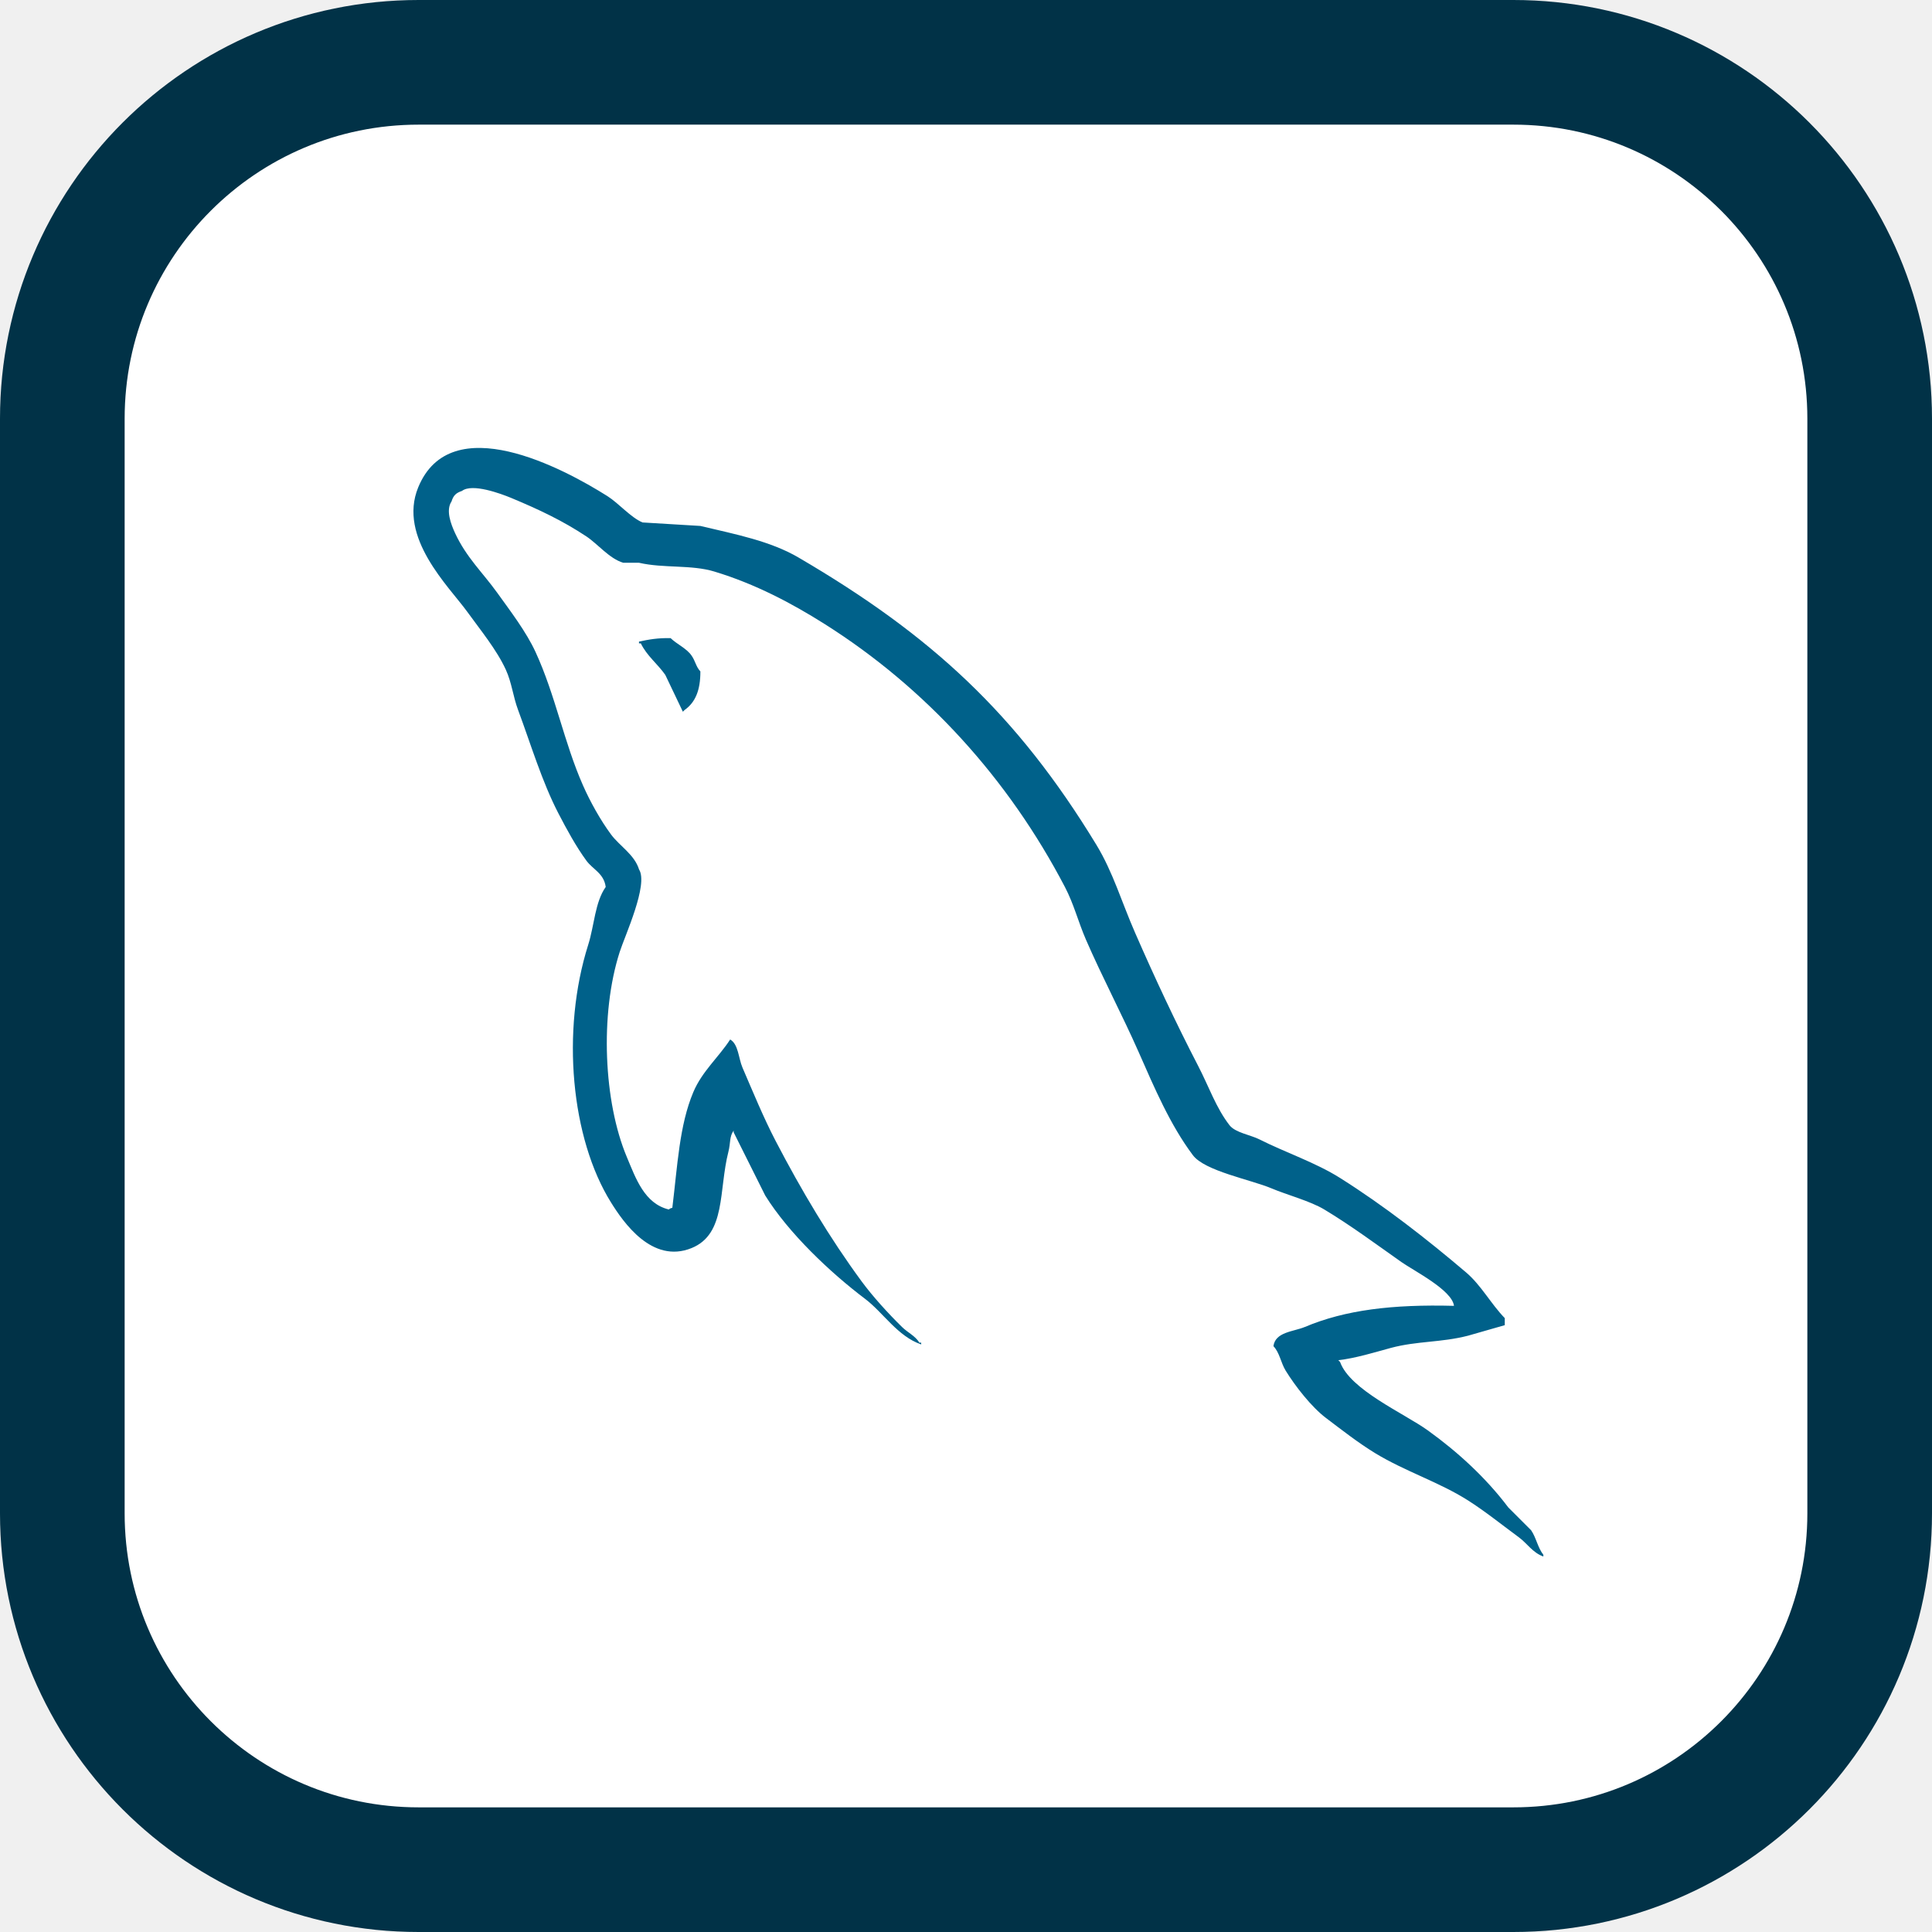
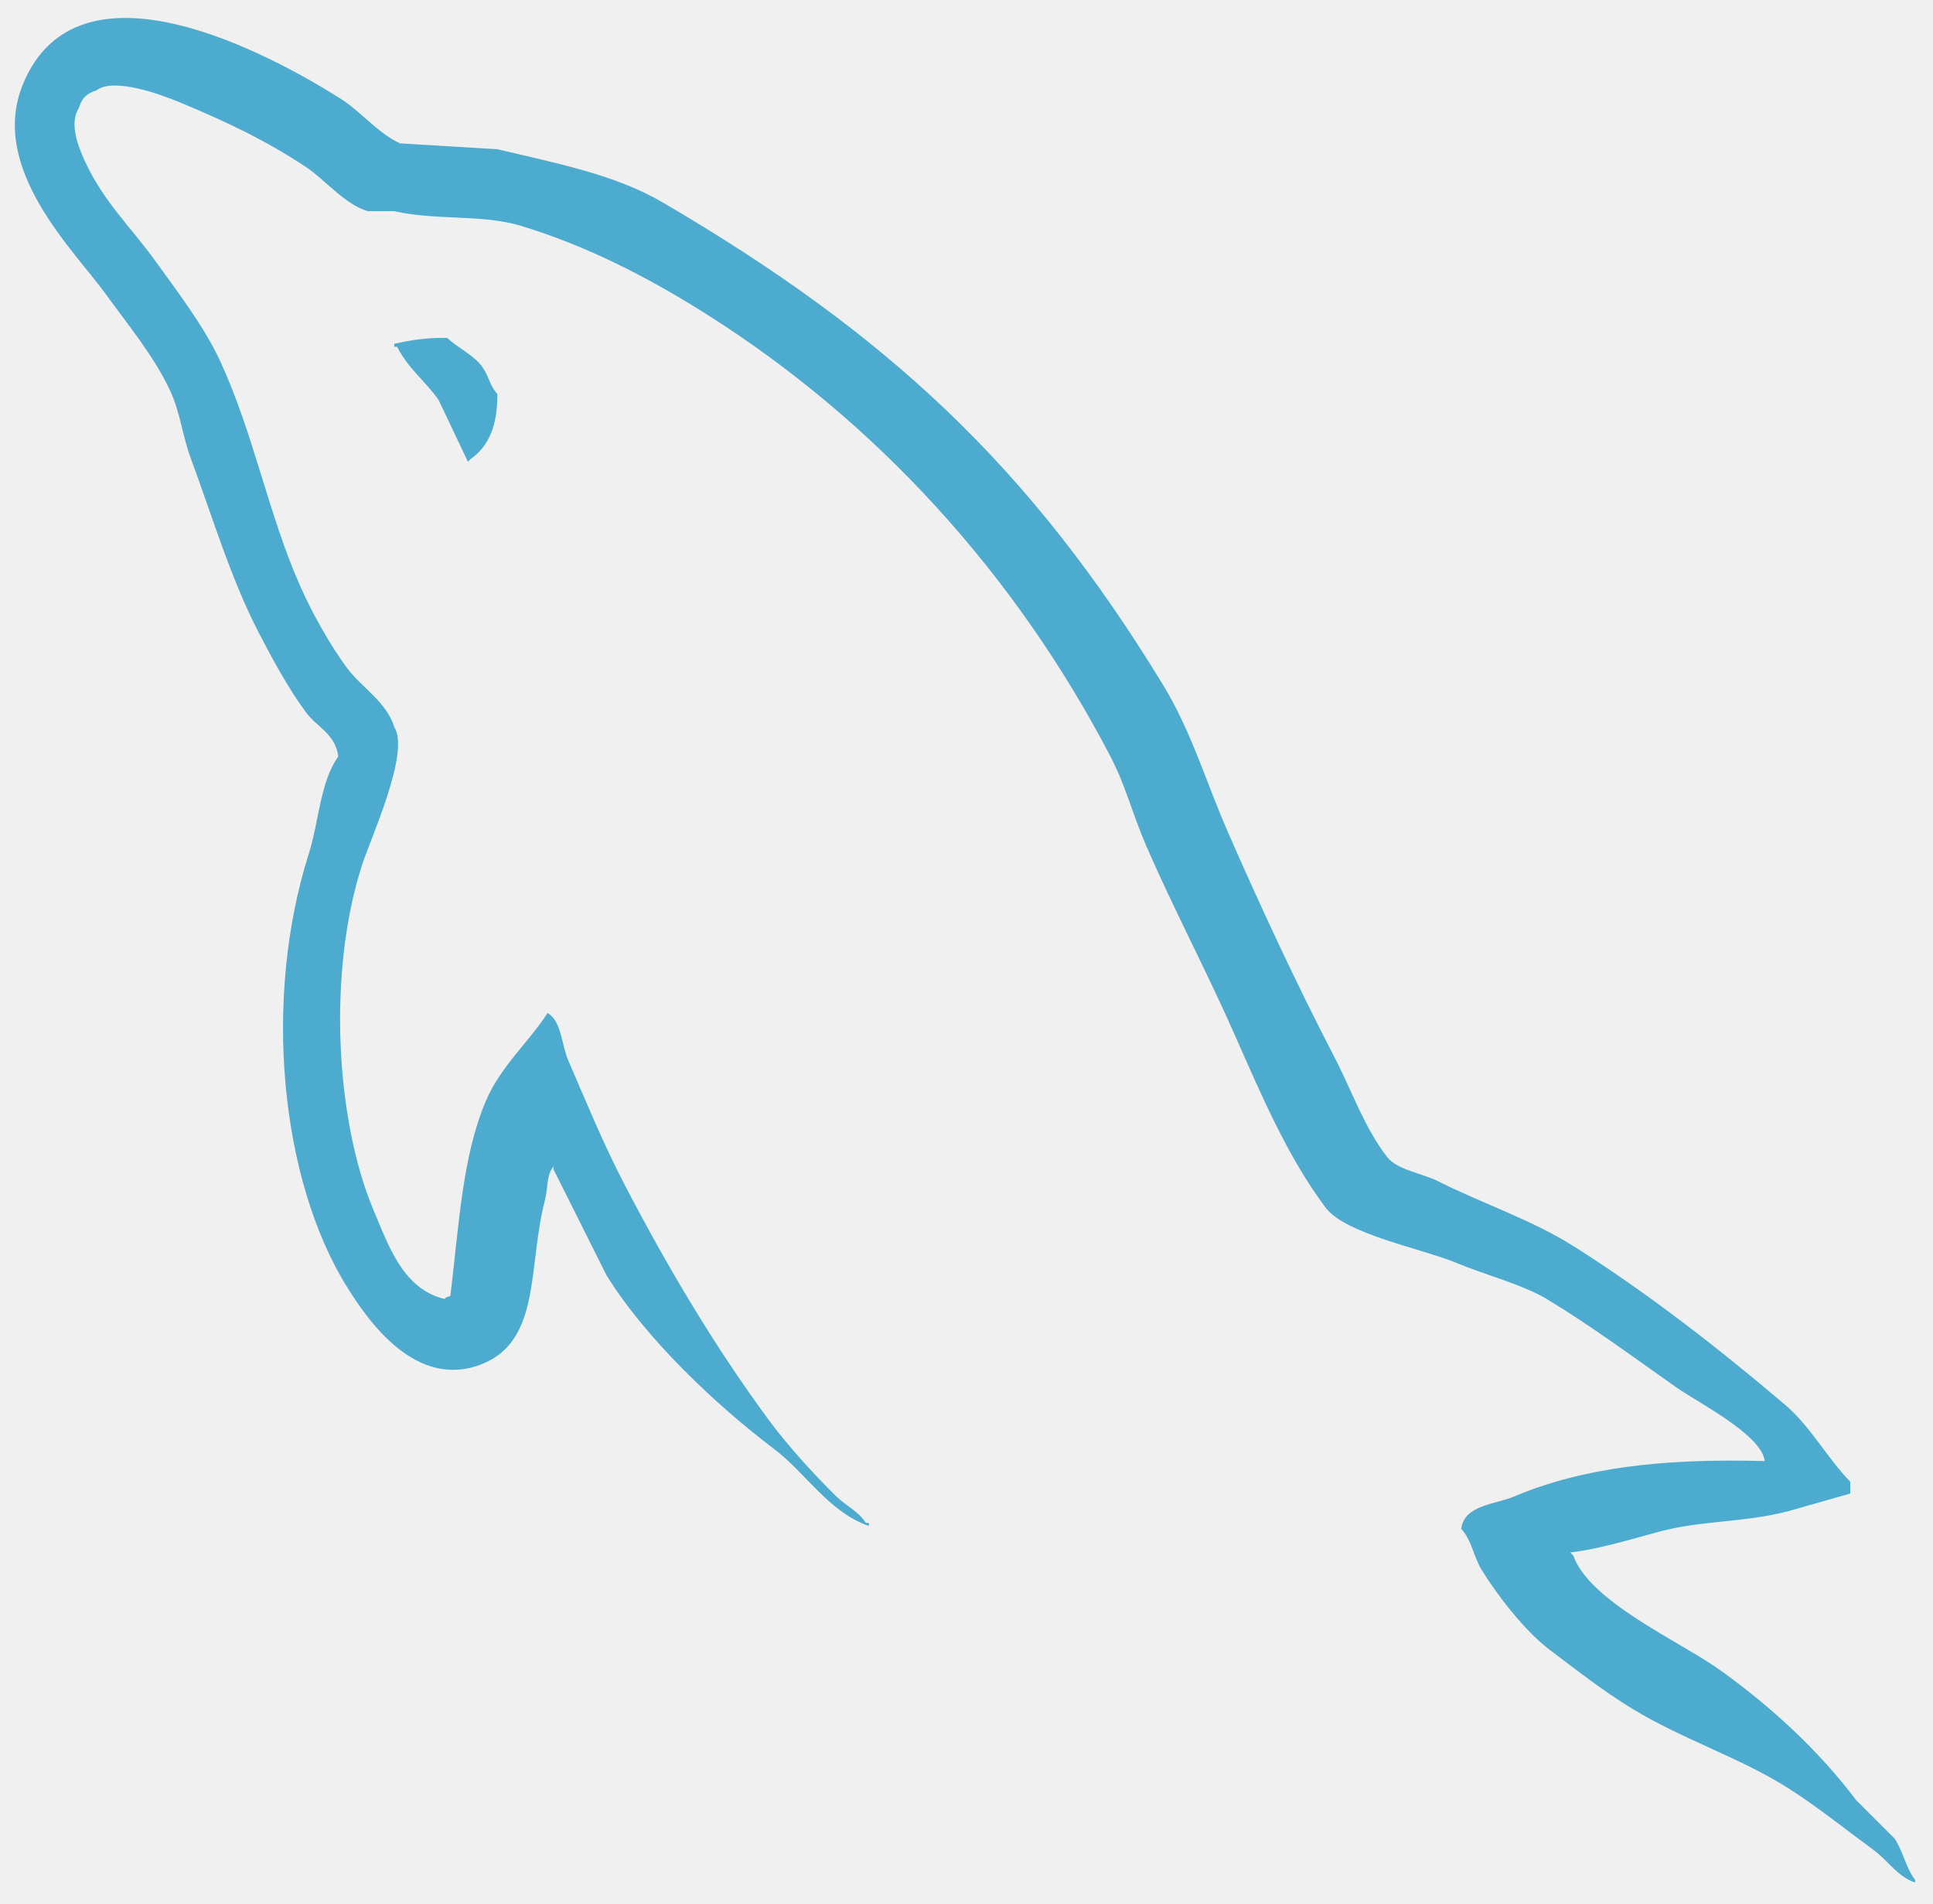
- <svg xmlns="http://www.w3.org/2000/svg" width="31" height="31" viewBox="0 0 31 31" fill="none">
-   <path d="M24.282 1H6.718C3.56 1 1 3.56 1 6.718V24.282C1 27.44 3.56 30 6.718 30H24.282C27.44 30 30 27.44 30 24.282V6.718C30 3.56 27.44 1 24.282 1Z" fill="white" stroke="#013247" stroke-width="2" />
-   <path d="M23.33 20.953C22.341 20.927 21.585 21.019 20.939 21.291C20.756 21.368 20.463 21.37 20.433 21.6C20.534 21.706 20.55 21.864 20.63 21.994C20.784 22.244 21.045 22.578 21.277 22.753C21.531 22.945 21.792 23.15 22.064 23.316C22.548 23.611 23.089 23.779 23.555 24.075C23.829 24.249 24.102 24.469 24.37 24.666C24.503 24.763 24.592 24.914 24.764 24.975C24.764 24.966 24.764 24.956 24.764 24.947C24.673 24.832 24.65 24.673 24.567 24.553C24.445 24.431 24.323 24.309 24.201 24.187C23.844 23.713 23.39 23.296 22.908 22.95C22.523 22.674 21.662 22.301 21.502 21.853C21.492 21.844 21.483 21.835 21.474 21.825C21.747 21.795 22.066 21.696 22.317 21.628C22.74 21.515 23.118 21.544 23.555 21.432C23.752 21.375 23.948 21.319 24.145 21.263C24.145 21.225 24.145 21.188 24.145 21.15C23.925 20.924 23.767 20.624 23.527 20.419C22.897 19.883 22.21 19.347 21.502 18.901C21.109 18.653 20.624 18.492 20.208 18.282C20.069 18.211 19.823 18.175 19.73 18.057C19.512 17.778 19.393 17.425 19.224 17.101C18.871 16.421 18.524 15.679 18.212 14.964C17.998 14.476 17.859 13.995 17.593 13.557C16.316 11.458 14.942 10.191 12.813 8.946C12.36 8.681 11.814 8.576 11.238 8.439C10.929 8.421 10.619 8.402 10.31 8.383C10.121 8.304 9.925 8.073 9.747 7.961C9.042 7.516 7.233 6.546 6.71 7.821C6.381 8.625 7.203 9.41 7.498 9.817C7.704 10.103 7.969 10.424 8.116 10.745C8.213 10.957 8.23 11.168 8.313 11.392C8.518 11.943 8.696 12.542 8.96 13.051C9.094 13.309 9.241 13.58 9.41 13.811C9.514 13.952 9.691 14.014 9.719 14.232C9.546 14.475 9.536 14.853 9.438 15.16C8.999 16.546 9.164 18.269 9.804 19.294C10 19.609 10.462 20.284 11.097 20.026C11.653 19.799 11.529 19.098 11.688 18.479C11.724 18.338 11.702 18.235 11.772 18.141C11.772 18.151 11.772 18.16 11.772 18.169C11.941 18.507 12.11 18.844 12.278 19.182C12.653 19.785 13.318 20.416 13.881 20.841C14.173 21.062 14.403 21.443 14.781 21.572C14.781 21.563 14.781 21.553 14.781 21.544C14.772 21.544 14.762 21.544 14.753 21.544C14.68 21.43 14.565 21.383 14.472 21.291C14.252 21.075 14.007 20.807 13.825 20.56C13.313 19.864 12.86 19.103 12.447 18.31C12.25 17.932 12.079 17.514 11.913 17.129C11.849 16.98 11.849 16.756 11.716 16.679C11.534 16.961 11.266 17.189 11.125 17.523C10.9 18.055 10.871 18.705 10.788 19.379C10.739 19.396 10.761 19.384 10.732 19.407C10.34 19.312 10.202 18.909 10.057 18.563C9.689 17.688 9.62 16.28 9.944 15.273C10.028 15.012 10.407 14.192 10.254 13.951C10.18 13.711 9.939 13.572 9.804 13.389C9.636 13.162 9.469 12.863 9.354 12.601C9.052 11.919 8.912 11.154 8.594 10.464C8.443 10.135 8.186 9.801 7.976 9.508C7.743 9.184 7.482 8.944 7.301 8.552C7.237 8.412 7.149 8.189 7.245 8.046C7.275 7.949 7.318 7.909 7.413 7.877C7.577 7.751 8.031 7.919 8.201 7.989C8.652 8.177 9.028 8.355 9.41 8.608C9.593 8.73 9.779 8.965 10.001 9.03C10.085 9.03 10.169 9.03 10.254 9.03C10.649 9.121 11.093 9.058 11.463 9.171C12.117 9.369 12.702 9.678 13.234 10.014C14.855 11.038 16.18 12.495 17.087 14.232C17.233 14.512 17.296 14.779 17.424 15.076C17.684 15.675 18.01 16.291 18.268 16.876C18.525 17.46 18.776 18.049 19.14 18.535C19.331 18.791 20.07 18.927 20.405 19.069C20.64 19.169 21.026 19.272 21.249 19.407C21.675 19.663 22.087 19.969 22.486 20.25C22.686 20.391 23.299 20.699 23.33 20.953Z" fill="#00618A" />
-   <path fill-rule="evenodd" clip-rule="evenodd" d="M10.76 10.239C10.553 10.235 10.408 10.261 10.253 10.295C10.253 10.304 10.253 10.314 10.253 10.323C10.263 10.323 10.272 10.323 10.282 10.323C10.38 10.525 10.554 10.655 10.675 10.829C10.769 11.026 10.863 11.223 10.957 11.42C10.966 11.41 10.975 11.401 10.985 11.392C11.159 11.269 11.239 11.073 11.238 10.773C11.168 10.7 11.158 10.607 11.097 10.52C11.017 10.403 10.861 10.337 10.76 10.239Z" fill="#00618A" />
+ <svg xmlns="http://www.w3.org/2000/svg" width="65" height="64" viewBox="0 0 65 64" fill="none">
+   <g clip-path="url(#clip0_2315_3041)">
+     <path d="M59.344 49.121C55.858 49.025 53.196 49.351 50.918 50.31C50.272 50.584 49.24 50.59 49.135 51.4C49.49 51.773 49.545 52.33 49.828 52.789C50.371 53.666 51.289 54.845 52.108 55.465C53.002 56.139 53.925 56.861 54.883 57.445C56.59 58.486 58.495 59.08 60.136 60.121C61.105 60.736 62.065 61.51 63.011 62.203C63.477 62.545 63.792 63.078 64.397 63.293V63.196C64.079 62.79 63.996 62.231 63.703 61.807L62.414 60.518C61.154 58.846 59.555 57.378 57.856 56.159C56.501 55.184 53.465 53.87 52.901 52.294L52.801 52.194C53.763 52.085 54.888 51.737 55.776 51.499C57.266 51.1 58.599 51.204 60.136 50.805L62.218 50.212V49.815C61.44 49.018 60.886 47.962 60.038 47.239C57.818 45.349 55.395 43.462 52.901 41.888C51.519 41.015 49.809 40.446 48.343 39.706C47.849 39.458 46.983 39.327 46.657 38.913C45.888 37.933 45.468 36.689 44.874 35.544C43.63 33.148 42.41 30.533 41.306 28.011C40.554 26.293 40.064 24.597 39.127 23.056C34.627 15.658 29.783 11.191 22.279 6.802C20.681 5.869 18.759 5.5 16.728 5.017L13.457 4.82C12.79 4.542 12.099 3.728 11.474 3.331C8.989 1.76 2.611 -1.656 0.769 2.836C-0.393 5.67 2.508 8.435 3.545 9.873C4.274 10.879 5.205 12.009 5.724 13.142C6.069 13.888 6.127 14.634 6.42 15.422C7.139 17.363 7.768 19.476 8.7 21.269C9.17 22.177 9.69 23.133 10.286 23.945C10.649 24.443 11.275 24.664 11.376 25.432C10.762 26.289 10.727 27.619 10.383 28.703C8.835 33.588 9.421 39.658 11.672 43.272C12.364 44.383 13.993 46.762 16.231 45.85C18.19 45.051 17.753 42.58 18.313 40.399C18.44 39.905 18.362 39.541 18.61 39.209V39.309L20.395 42.875C21.715 45.002 24.057 47.225 26.044 48.725C27.073 49.502 27.884 50.846 29.215 51.301V51.201H29.116C28.858 50.799 28.454 50.633 28.126 50.311C27.351 49.549 26.488 48.604 25.846 47.733C24.04 45.282 22.444 42.598 20.991 39.805C20.296 38.471 19.692 37.001 19.106 35.643C18.88 35.12 18.884 34.327 18.413 34.057C17.772 35.051 16.826 35.856 16.331 37.03C15.54 38.907 15.436 41.198 15.143 43.571C14.969 43.633 15.046 43.59 14.944 43.67C13.563 43.336 13.079 41.916 12.565 40.696C11.268 37.614 11.026 32.651 12.168 29.1C12.463 28.182 13.8 25.292 13.258 24.442C13.001 23.597 12.149 23.106 11.672 22.46C11.082 21.661 10.495 20.608 10.086 19.684C9.024 17.282 8.53 14.583 7.41 12.153C6.875 10.991 5.973 9.815 5.231 8.784C4.409 7.64 3.489 6.796 2.852 5.413C2.626 4.921 2.319 4.134 2.653 3.63C2.76 3.288 2.911 3.146 3.248 3.035C3.822 2.591 5.425 3.183 6.022 3.431C7.612 4.091 8.938 4.72 10.286 5.613C10.93 6.04 11.585 6.869 12.366 7.099H13.258C14.652 7.42 16.215 7.197 17.52 7.593C19.824 8.294 21.889 9.384 23.764 10.568C29.474 14.175 34.147 19.308 37.342 25.435C37.855 26.421 38.078 27.361 38.531 28.407C39.443 30.517 40.593 32.687 41.502 34.751C42.41 36.808 43.292 38.886 44.575 40.599C45.249 41.499 47.851 41.982 49.035 42.482C49.864 42.831 51.224 43.197 52.009 43.671C53.509 44.576 54.962 45.654 56.37 46.644C57.072 47.14 59.236 48.228 59.343 49.122L59.344 49.121ZM15.041 11.361C14.315 11.347 13.802 11.439 13.258 11.558V11.658H13.356C13.704 12.369 14.315 12.828 14.745 13.441L15.735 15.523L15.834 15.425C16.448 14.992 16.729 14.3 16.724 13.244C16.479 12.984 16.444 12.662 16.229 12.351C15.947 11.939 15.399 11.707 15.041 11.361L15.041 11.361Z" fill="#4DABCF" />
+   </g>
+   <defs>
+     <clipPath id="clip0_2315_3041">
+       <rect width="64" height="64" fill="white" transform="translate(0.5)" />
+     </clipPath>
+   </defs>
</svg>
